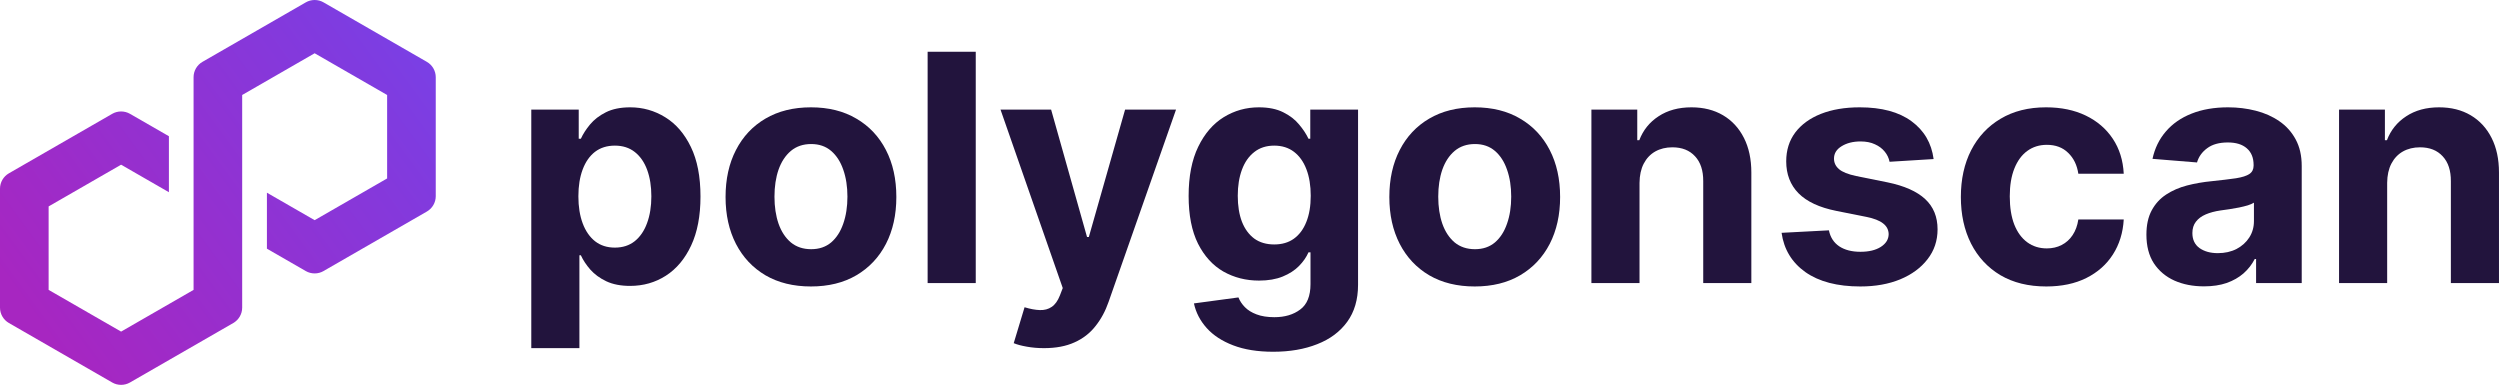
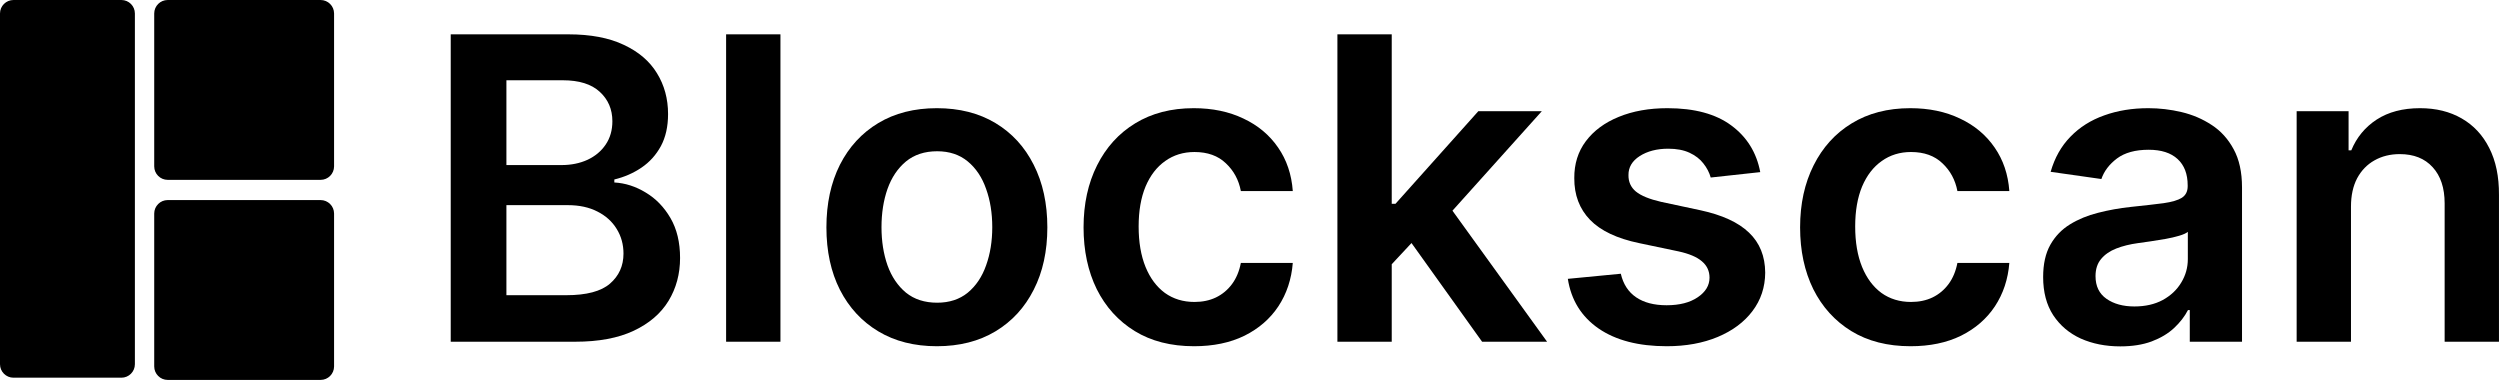
- <svg xmlns="http://www.w3.org/2000/svg" width="786" height="121" viewBox="0 0 786 121" fill="none">
-   <path d="M167.037 109.455V34.455H181.952V43.617H182.627C183.289 42.149 184.248 40.657 185.503 39.142C186.781 37.603 188.439 36.325 190.475 35.307C192.534 34.265 195.091 33.744 198.145 33.744C202.122 33.744 205.792 34.786 209.154 36.869C212.515 38.929 215.202 42.042 217.215 46.209C219.227 50.352 220.233 55.548 220.233 61.798C220.233 67.883 219.251 73.02 217.286 77.21C215.344 81.377 212.693 84.537 209.331 86.692C205.993 88.822 202.253 89.888 198.11 89.888C195.174 89.888 192.676 89.403 190.617 88.432C188.581 87.461 186.912 86.242 185.61 84.774C184.307 83.283 183.313 81.779 182.627 80.264H182.165V109.455H167.037ZM181.845 61.727C181.845 64.971 182.295 67.8 183.195 70.215C184.094 72.629 185.396 74.511 187.101 75.861C188.806 77.186 190.877 77.849 193.316 77.849C195.778 77.849 197.861 77.175 199.566 75.825C201.27 74.452 202.56 72.558 203.436 70.144C204.336 67.705 204.786 64.9 204.786 61.727C204.786 58.579 204.348 55.809 203.472 53.418C202.596 51.026 201.306 49.156 199.601 47.807C197.896 46.457 195.801 45.783 193.316 45.783C190.853 45.783 188.77 46.434 187.066 47.736C185.385 49.038 184.094 50.885 183.195 53.276C182.295 55.667 181.845 58.484 181.845 61.727Z" fill="#22143D" />
-   <path d="M254.963 90.065C249.447 90.065 244.677 88.894 240.652 86.55C236.651 84.182 233.562 80.892 231.384 76.678C229.206 72.44 228.117 67.528 228.117 61.94C228.117 56.306 229.206 51.382 231.384 47.168C233.562 42.93 236.651 39.639 240.652 37.295C244.677 34.928 249.447 33.744 254.963 33.744C260.479 33.744 265.238 34.928 269.239 37.295C273.263 39.639 276.365 42.93 278.543 47.168C280.721 51.382 281.81 56.306 281.81 61.94C281.81 67.528 280.721 72.44 278.543 76.678C276.365 80.892 273.263 84.182 269.239 86.55C265.238 88.894 260.479 90.065 254.963 90.065ZM255.034 78.347C257.544 78.347 259.639 77.636 261.32 76.216C263.001 74.772 264.267 72.807 265.119 70.321C265.995 67.835 266.433 65.006 266.433 61.834C266.433 58.661 265.995 55.832 265.119 53.347C264.267 50.861 263.001 48.896 261.32 47.452C259.639 46.008 257.544 45.285 255.034 45.285C252.501 45.285 250.37 46.008 248.642 47.452C246.938 48.896 245.647 50.861 244.771 53.347C243.919 55.832 243.493 58.661 243.493 61.834C243.493 65.006 243.919 67.835 244.771 70.321C245.647 72.807 246.938 74.772 248.642 76.216C250.37 77.636 252.501 78.347 255.034 78.347Z" fill="#22143D" />
-   <path d="M306.774 16.273V89H291.646V16.273H306.774Z" fill="#22143D" />
-   <path d="M328.232 109.455C326.314 109.455 324.515 109.301 322.834 108.993C321.177 108.709 319.804 108.342 318.715 107.892L322.124 96.599C323.9 97.144 325.498 97.44 326.918 97.487C328.362 97.535 329.605 97.203 330.647 96.493C331.712 95.783 332.576 94.575 333.239 92.871L334.127 90.562L314.56 34.455H330.469L341.762 74.511H342.33L353.729 34.455H369.745L348.545 94.895C347.527 97.831 346.142 100.387 344.39 102.565C342.662 104.767 340.472 106.46 337.82 107.643C335.169 108.851 331.973 109.455 328.232 109.455Z" fill="#22143D" />
-   <path d="M400.302 110.591C395.402 110.591 391.2 109.916 387.696 108.567C384.216 107.241 381.446 105.43 379.386 103.134C377.327 100.837 375.989 98.257 375.373 95.392L389.365 93.51C389.791 94.599 390.466 95.617 391.389 96.564C392.312 97.511 393.532 98.269 395.047 98.837C396.586 99.428 398.456 99.724 400.657 99.724C403.948 99.724 406.659 98.919 408.79 97.31C410.944 95.724 412.021 93.06 412.021 89.32V79.341H411.382C410.719 80.856 409.725 82.288 408.399 83.638C407.073 84.987 405.369 86.088 403.285 86.94C401.202 87.793 398.716 88.219 395.828 88.219C391.732 88.219 388.004 87.272 384.642 85.378C381.304 83.46 378.64 80.537 376.652 76.606C374.687 72.653 373.704 67.658 373.704 61.621C373.704 55.442 374.711 50.281 376.723 46.138C378.735 41.995 381.41 38.894 384.748 36.834C388.11 34.774 391.791 33.744 395.792 33.744C398.846 33.744 401.403 34.265 403.463 35.307C405.523 36.325 407.18 37.603 408.434 39.142C409.713 40.657 410.695 42.149 411.382 43.617H411.95V34.455H426.971V89.533C426.971 94.173 425.835 98.055 423.562 101.18C421.29 104.305 418.141 106.649 414.116 108.212C410.115 109.798 405.511 110.591 400.302 110.591ZM400.622 76.855C403.06 76.855 405.12 76.251 406.801 75.044C408.506 73.813 409.808 72.061 410.707 69.788C411.631 67.492 412.092 64.746 412.092 61.55C412.092 58.354 411.642 55.584 410.743 53.24C409.843 50.873 408.541 49.038 406.836 47.736C405.132 46.434 403.06 45.783 400.622 45.783C398.136 45.783 396.041 46.457 394.336 47.807C392.632 49.133 391.342 50.979 390.466 53.347C389.59 55.714 389.152 58.448 389.152 61.55C389.152 64.698 389.59 67.421 390.466 69.717C391.365 71.99 392.656 73.754 394.336 75.008C396.041 76.24 398.136 76.855 400.622 76.855Z" fill="#22143D" />
-   <path d="M463.655 90.065C458.139 90.065 453.368 88.894 449.344 86.55C445.343 84.182 442.253 80.892 440.075 76.678C437.897 72.44 436.808 67.528 436.808 61.94C436.808 56.306 437.897 51.382 440.075 47.168C442.253 42.93 445.343 39.639 449.344 37.295C453.368 34.928 458.139 33.744 463.655 33.744C469.171 33.744 473.929 34.928 477.93 37.295C481.955 39.639 485.056 42.93 487.234 47.168C489.412 51.382 490.501 56.306 490.501 61.94C490.501 67.528 489.412 72.44 487.234 76.678C485.056 80.892 481.955 84.182 477.93 86.55C473.929 88.894 469.171 90.065 463.655 90.065ZM463.726 78.347C466.235 78.347 468.33 77.636 470.011 76.216C471.692 74.772 472.959 72.807 473.811 70.321C474.687 67.835 475.125 65.006 475.125 61.834C475.125 58.661 474.687 55.832 473.811 53.347C472.959 50.861 471.692 48.896 470.011 47.452C468.33 46.008 466.235 45.285 463.726 45.285C461.193 45.285 459.062 46.008 457.334 47.452C455.629 48.896 454.339 50.861 453.463 53.347C452.611 55.832 452.184 58.661 452.184 61.834C452.184 65.006 452.611 67.835 453.463 70.321C454.339 72.807 455.629 74.772 457.334 76.216C459.062 77.636 461.193 78.347 463.726 78.347Z" fill="#22143D" />
-   <path d="M515.466 57.466V89H500.338V34.455H514.755V44.078H515.395C516.602 40.906 518.626 38.396 521.467 36.55C524.308 34.679 527.753 33.744 531.801 33.744C535.589 33.744 538.891 34.573 541.709 36.23C544.526 37.887 546.716 40.255 548.278 43.332C549.841 46.386 550.622 50.032 550.622 54.27V89H535.494V56.969C535.518 53.631 534.666 51.026 532.937 49.156C531.209 47.262 528.83 46.315 525.8 46.315C523.764 46.315 521.964 46.753 520.402 47.629C518.863 48.505 517.656 49.784 516.78 51.465C515.927 53.122 515.489 55.122 515.466 57.466Z" fill="#22143D" />
-   <path d="M607.928 50.008L594.079 50.861C593.842 49.677 593.333 48.612 592.552 47.665C591.771 46.694 590.741 45.925 589.463 45.356C588.208 44.765 586.704 44.469 584.953 44.469C582.609 44.469 580.632 44.966 579.022 45.96C577.412 46.931 576.607 48.233 576.607 49.867C576.607 51.169 577.128 52.269 578.17 53.169C579.212 54.069 580.999 54.791 583.532 55.335L593.404 57.324C598.707 58.413 602.661 60.165 605.265 62.58C607.869 64.994 609.171 68.167 609.171 72.097C609.171 75.671 608.118 78.808 606.011 81.507C603.928 84.206 601.063 86.313 597.417 87.828C593.795 89.32 589.616 90.065 584.882 90.065C577.661 90.065 571.908 88.562 567.623 85.555C563.362 82.525 560.864 78.406 560.13 73.197L575.009 72.416C575.459 74.618 576.548 76.299 578.276 77.459C580.005 78.595 582.218 79.163 584.917 79.163C587.569 79.163 589.699 78.654 591.309 77.636C592.943 76.595 593.771 75.257 593.795 73.624C593.771 72.251 593.191 71.126 592.055 70.25C590.919 69.35 589.167 68.664 586.799 68.19L577.353 66.308C572.026 65.243 568.061 63.396 565.457 60.769C562.876 58.141 561.586 54.791 561.586 50.719C561.586 47.215 562.533 44.197 564.427 41.663C566.345 39.13 569.032 37.177 572.488 35.804C575.968 34.431 580.04 33.744 584.704 33.744C591.593 33.744 597.015 35.2 600.968 38.112C604.946 41.024 607.266 44.99 607.928 50.008Z" fill="#22143D" />
-   <path d="M643.342 90.065C637.755 90.065 632.949 88.882 628.925 86.514C624.924 84.123 621.846 80.809 619.692 76.571C617.561 72.333 616.496 67.456 616.496 61.94C616.496 56.353 617.573 51.453 619.727 47.239C621.905 43.001 624.995 39.698 628.996 37.331C632.997 34.94 637.755 33.744 643.271 33.744C648.03 33.744 652.196 34.608 655.771 36.337C659.346 38.065 662.175 40.492 664.258 43.617C666.342 46.742 667.49 50.411 667.703 54.625H653.427C653.025 51.903 651.96 49.713 650.231 48.055C648.527 46.374 646.29 45.534 643.52 45.534C641.176 45.534 639.128 46.173 637.376 47.452C635.648 48.706 634.299 50.541 633.328 52.956C632.357 55.371 631.872 58.294 631.872 61.727C631.872 65.207 632.345 68.167 633.292 70.605C634.263 73.044 635.624 74.902 637.376 76.18C639.128 77.459 641.176 78.098 643.52 78.098C645.248 78.098 646.799 77.743 648.172 77.033C649.568 76.322 650.717 75.293 651.616 73.943C652.54 72.57 653.143 70.925 653.427 69.007H667.703C667.466 73.174 666.33 76.843 664.294 80.016C662.282 83.164 659.5 85.626 655.949 87.402C652.398 89.178 648.195 90.065 643.342 90.065Z" fill="#22143D" />
-   <path d="M692.943 90.03C689.463 90.03 686.361 89.426 683.639 88.219C680.916 86.988 678.762 85.177 677.176 82.785C675.613 80.371 674.832 77.364 674.832 73.766C674.832 70.735 675.388 68.19 676.501 66.131C677.614 64.071 679.129 62.414 681.046 61.159C682.964 59.904 685.142 58.957 687.58 58.318C690.043 57.679 692.623 57.229 695.322 56.969C698.494 56.637 701.051 56.33 702.992 56.045C704.934 55.738 706.342 55.288 707.218 54.696C708.094 54.104 708.532 53.228 708.532 52.068V51.855C708.532 49.606 707.822 47.866 706.401 46.635C705.005 45.404 703.016 44.788 700.436 44.788C697.713 44.788 695.547 45.392 693.937 46.599C692.327 47.783 691.262 49.275 690.741 51.074L676.749 49.938C677.46 46.623 678.856 43.758 680.94 41.344C683.023 38.905 685.71 37.035 689.001 35.733C692.315 34.407 696.151 33.744 700.507 33.744C703.537 33.744 706.437 34.099 709.207 34.81C712 35.52 714.474 36.621 716.629 38.112C718.807 39.604 720.523 41.521 721.778 43.865C723.033 46.185 723.66 48.967 723.66 52.21V89H709.313V81.436H708.887C708.011 83.141 706.839 84.644 705.372 85.946C703.904 87.224 702.14 88.231 700.08 88.965C698.021 89.675 695.641 90.03 692.943 90.03ZM697.275 79.59C699.5 79.59 701.465 79.151 703.17 78.276C704.874 77.376 706.212 76.169 707.183 74.653C708.153 73.138 708.639 71.422 708.639 69.504V63.716C708.165 64.024 707.514 64.308 706.686 64.568C705.881 64.805 704.969 65.03 703.951 65.243C702.933 65.432 701.915 65.61 700.897 65.776C699.879 65.918 698.956 66.048 698.127 66.166C696.352 66.427 694.801 66.841 693.475 67.409C692.15 67.977 691.12 68.747 690.386 69.717C689.652 70.664 689.285 71.848 689.285 73.269C689.285 75.328 690.031 76.903 691.522 77.992C693.037 79.057 694.955 79.59 697.275 79.59Z" fill="#22143D" />
-   <path d="M750.524 57.466V89H735.396V34.455H749.814V44.078H750.453C751.661 40.906 753.685 38.396 756.526 36.55C759.367 34.679 762.811 33.744 766.86 33.744C770.647 33.744 773.95 34.573 776.767 36.23C779.584 37.887 781.774 40.255 783.337 43.332C784.899 46.386 785.681 50.032 785.681 54.27V89H770.553V56.969C770.576 53.631 769.724 51.026 767.996 49.156C766.268 47.262 763.888 46.315 760.858 46.315C758.822 46.315 757.023 46.753 755.46 47.629C753.922 48.505 752.714 49.784 751.838 51.465C750.986 53.122 750.548 55.122 750.524 57.466Z" fill="#22143D" />
-   <path d="M101.717 85.215L134.212 66.507C135.931 65.516 137 63.671 137 61.69V24.267C137 22.289 135.931 20.441 134.212 19.451L101.717 0.742C99.999 -0.249 97.861 -0.246 96.142 0.742L63.647 19.451C61.928 20.441 60.859 22.286 60.859 24.267V91.139L38.073 104.255L15.288 91.139V64.897L38.073 51.781L53.105 60.432V42.831L40.861 35.783C40.016 35.298 39.052 35.042 38.073 35.042C37.095 35.042 36.13 35.298 35.286 35.783L2.788 54.494C1.069 55.485 0 57.33 0 59.311V96.731C0 98.709 1.069 100.557 2.788 101.548L35.283 120.259C37.001 121.247 39.137 121.247 40.858 120.259L73.353 101.551C75.072 100.56 76.141 98.712 76.141 96.734V29.862L76.552 29.627L98.927 16.746L121.712 29.865V56.104L98.927 69.223L83.919 60.583V78.185L96.139 85.224C97.858 86.212 99.996 86.212 101.714 85.224L101.717 85.215Z" fill="url(#paint0_linear_4864_1917)" />
-   <defs>
-     <linearGradient id="paint0_linear_4864_1917" x1="11.646" y1="101.841" x2="129.167" y2="15.914" gradientUnits="userSpaceOnUse">
-       <stop stop-color="#A726C1" />
-       <stop offset="0.88" stop-color="#803BDF" />
-       <stop offset="1" stop-color="#7B3FE4" />
-     </linearGradient>
-   </defs>
+ <svg xmlns="http://www.w3.org/2000/svg" width="556" height="85" viewBox="0 0 556 85" fill="none">
+   <path d="M100.242 76V7.636H126.413C131.353 7.636 135.459 8.415 138.73 9.973C142.024 11.508 144.483 13.611 146.107 16.282C147.754 18.952 148.577 21.979 148.577 25.361C148.577 28.143 148.043 30.524 146.975 32.505C145.907 34.463 144.472 36.054 142.669 37.278C140.866 38.502 138.853 39.381 136.627 39.916V40.583C139.053 40.717 141.378 41.462 143.604 42.82C145.851 44.155 147.687 46.046 149.112 48.494C150.536 50.942 151.248 53.902 151.248 57.374C151.248 60.912 150.391 64.094 148.678 66.92C146.964 69.724 144.383 71.939 140.933 73.563C137.484 75.188 133.144 76 127.915 76H100.242ZM112.626 65.652H125.945C130.441 65.652 133.679 64.795 135.659 63.082C137.662 61.346 138.663 59.12 138.663 56.406C138.663 54.38 138.163 52.556 137.161 50.931C136.16 49.284 134.736 47.994 132.888 47.059C131.041 46.102 128.838 45.624 126.279 45.624H112.626V65.652ZM112.626 36.711H124.877C127.013 36.711 128.938 36.322 130.652 35.543C132.366 34.742 133.712 33.618 134.691 32.171C135.692 30.702 136.193 28.967 136.193 26.964C136.193 24.316 135.259 22.135 133.389 20.421C131.542 18.708 128.794 17.851 125.144 17.851H112.626V36.711Z" fill="black" />
+   <path d="M173.571 7.636V76H161.487V7.636H173.571Z" fill="black" />
+   <path d="M208.362 77.001C203.355 77.001 199.016 75.9 195.344 73.697C191.672 71.494 188.823 68.411 186.798 64.45C184.795 60.489 183.794 55.86 183.794 50.564C183.794 45.267 184.795 40.628 186.798 36.644C188.823 32.661 191.672 29.567 195.344 27.364C199.016 25.161 203.355 24.06 208.362 24.06C213.369 24.06 217.709 25.161 221.381 27.364C225.053 29.567 227.89 32.661 229.893 36.644C231.918 40.628 232.93 45.267 232.93 50.564C232.93 55.86 231.918 60.489 229.893 64.45C227.89 68.411 225.053 71.494 221.381 73.697C217.709 75.9 213.369 77.001 208.362 77.001ZM208.429 67.321C211.144 67.321 213.414 66.576 215.239 65.085C217.063 63.571 218.421 61.546 219.311 59.009C220.223 56.472 220.68 53.646 220.68 50.531C220.68 47.393 220.223 44.555 219.311 42.019C218.421 39.459 217.063 37.423 215.239 35.91C213.414 34.397 211.144 33.64 208.429 33.64C205.647 33.64 203.333 34.397 201.486 35.91C199.661 37.423 198.292 39.459 197.38 42.019C196.49 44.555 196.045 47.393 196.045 50.531C196.045 53.646 196.49 56.472 197.38 59.009C198.292 61.546 199.661 63.571 201.486 65.085C203.333 66.576 205.647 67.321 208.429 67.321Z" fill="black" />
+   <path d="M265.552 77.001C260.433 77.001 256.038 75.878 252.366 73.63C248.717 71.382 245.902 68.278 243.921 64.317C241.963 60.333 240.983 55.749 240.983 50.564C240.983 45.356 241.985 40.761 243.988 36.778C245.991 32.772 248.817 29.657 252.466 27.431C256.138 25.183 260.478 24.06 265.485 24.06C269.646 24.06 273.329 24.827 276.534 26.363C279.761 27.876 282.331 30.024 284.245 32.805C286.159 35.565 287.249 38.792 287.516 42.486H275.966C275.499 40.016 274.386 37.957 272.628 36.31C270.893 34.641 268.567 33.807 265.652 33.807C263.182 33.807 261.012 34.474 259.143 35.81C257.273 37.123 255.816 39.014 254.77 41.484C253.746 43.955 253.234 46.914 253.234 50.364C253.234 53.858 253.746 56.862 254.77 59.376C255.793 61.869 257.229 63.794 259.076 65.151C260.945 66.487 263.137 67.154 265.652 67.154C267.432 67.154 269.023 66.82 270.425 66.153C271.849 65.463 273.04 64.472 273.997 63.182C274.954 61.891 275.61 60.322 275.966 58.475H287.516C287.227 62.102 286.159 65.318 284.312 68.122C282.465 70.904 279.95 73.085 276.768 74.665C273.585 76.222 269.847 77.001 265.552 77.001Z" fill="black" />
+   <path d="M308.454 59.91L308.421 45.323H310.357L328.783 24.727H342.903L320.238 49.963H317.734L308.454 59.91ZM297.439 76V7.636H309.522V76H297.439ZM329.618 76L312.927 52.667L321.072 44.155L344.071 76H329.618Z" fill="black" />
+   <path d="M391.48 38.28L380.465 39.481C380.153 38.369 379.608 37.323 378.829 36.344C378.072 35.365 377.049 34.575 375.758 33.974C374.467 33.373 372.887 33.072 371.018 33.072C368.503 33.072 366.389 33.618 364.676 34.708C362.984 35.798 362.15 37.212 362.172 38.947C362.15 40.438 362.695 41.651 363.808 42.586C364.943 43.521 366.812 44.288 369.416 44.889L378.161 46.758C383.013 47.804 386.618 49.462 388.977 51.732C391.358 54.002 392.56 56.973 392.582 60.645C392.56 63.872 391.614 66.72 389.745 69.19C387.897 71.638 385.327 73.552 382.034 74.932C378.74 76.311 374.957 77.001 370.684 77.001C364.409 77.001 359.357 75.688 355.529 73.062C351.702 70.414 349.421 66.731 348.686 62.014L360.47 60.879C361.004 63.193 362.139 64.94 363.874 66.119C365.61 67.299 367.869 67.888 370.651 67.888C373.521 67.888 375.825 67.299 377.561 66.119C379.319 64.94 380.198 63.482 380.198 61.746C380.198 60.278 379.63 59.065 378.495 58.108C377.383 57.151 375.647 56.417 373.288 55.905L364.542 54.069C359.624 53.045 355.986 51.321 353.627 48.895C351.268 46.447 350.099 43.354 350.122 39.615C350.099 36.455 350.956 33.718 352.692 31.403C354.45 29.067 356.887 27.264 360.002 25.996C363.14 24.705 366.756 24.06 370.851 24.06C376.86 24.06 381.588 25.339 385.038 27.898C388.509 30.458 390.657 33.918 391.48 38.28Z" fill="black" />
+   <path d="M424.911 77.001C419.793 77.001 415.398 75.878 411.726 73.63C408.076 71.382 405.261 68.278 403.28 64.317C401.322 60.333 400.343 55.749 400.343 50.564C400.343 45.356 401.344 40.761 403.347 36.778C405.35 32.772 408.176 29.657 411.826 27.431C415.498 25.183 419.837 24.06 424.844 24.06C429.006 24.06 432.689 24.827 435.893 26.363C439.12 27.876 441.69 30.024 443.604 32.805C445.518 35.565 446.609 38.792 446.876 42.486H435.326C434.858 40.016 433.746 37.957 431.988 36.31C430.252 34.641 427.926 33.807 425.011 33.807C422.541 33.807 420.371 34.474 418.502 35.81C416.633 37.123 415.175 39.014 414.129 41.484C413.105 43.955 412.594 46.914 412.594 50.364C412.594 53.858 413.105 56.862 414.129 59.376C415.153 61.869 416.588 63.794 418.435 65.151C420.304 66.487 422.497 67.154 425.011 67.154C426.792 67.154 428.383 66.82 429.785 66.153C431.209 65.463 432.399 64.472 433.356 63.182C434.313 61.891 434.97 60.322 435.326 58.475H446.876C446.586 62.102 445.518 65.318 443.671 68.122C441.824 70.904 439.309 73.085 436.127 74.665C432.945 76.222 429.206 77.001 424.911 77.001Z" fill="black" />
+   <path d="M471.552 77.035C468.303 77.035 465.377 76.456 462.773 75.299C460.192 74.12 458.144 72.384 456.631 70.092C455.14 67.799 454.395 64.973 454.395 61.613C454.395 58.72 454.929 56.328 455.997 54.436C457.065 52.544 458.523 51.031 460.37 49.896C462.217 48.761 464.297 47.905 466.612 47.326C468.948 46.725 471.363 46.291 473.855 46.024C476.86 45.713 479.297 45.434 481.166 45.19C483.035 44.923 484.393 44.522 485.238 43.988C486.106 43.432 486.54 42.575 486.54 41.418V41.217C486.54 38.703 485.795 36.755 484.304 35.376C482.813 33.996 480.665 33.306 477.861 33.306C474.901 33.306 472.554 33.952 470.818 35.242C469.104 36.533 467.947 38.057 467.346 39.815L456.064 38.213C456.954 35.097 458.422 32.494 460.47 30.402C462.517 28.288 465.021 26.708 467.98 25.662C470.94 24.594 474.212 24.06 477.794 24.06C480.265 24.06 482.724 24.349 485.172 24.927C487.619 25.506 489.856 26.463 491.881 27.798C493.906 29.111 495.531 30.903 496.755 33.173C498.001 35.443 498.624 38.28 498.624 41.685V76H487.007V68.957H486.607C485.873 70.381 484.838 71.716 483.503 72.962C482.19 74.186 480.532 75.177 478.529 75.933C476.548 76.668 474.223 77.035 471.552 77.035ZM474.69 68.156C477.116 68.156 479.219 67.677 480.999 66.72C482.779 65.741 484.148 64.45 485.105 62.848C486.084 61.246 486.574 59.499 486.574 57.607V51.565C486.195 51.877 485.55 52.166 484.637 52.433C483.747 52.7 482.746 52.934 481.633 53.134C480.52 53.334 479.419 53.513 478.328 53.668C477.238 53.824 476.292 53.958 475.491 54.069C473.689 54.314 472.075 54.714 470.651 55.271C469.227 55.827 468.103 56.606 467.279 57.607C466.456 58.586 466.044 59.855 466.044 61.413C466.044 63.638 466.857 65.318 468.481 66.453C470.106 67.588 472.175 68.156 474.69 68.156Z" fill="black" />
+   <path d="M522.858 45.957V76H510.775V24.727H522.324V33.44H522.925C524.105 30.569 525.985 28.288 528.566 26.597C531.17 24.905 534.386 24.06 538.213 24.06C541.752 24.06 544.834 24.816 547.46 26.329C550.108 27.843 552.155 30.035 553.602 32.906C555.071 35.776 555.794 39.259 555.772 43.354V76H543.688V45.223C543.688 41.796 542.798 39.114 541.017 37.178C539.259 35.242 536.823 34.274 533.707 34.274C531.593 34.274 529.712 34.742 528.066 35.676C526.441 36.589 525.162 37.913 524.227 39.648C523.315 41.384 522.858 43.487 522.858 45.957Z" fill="black" />
+   <rect width="30" height="84" rx="3" fill="black" />
+   <rect x="34.297" width="40" height="40" rx="3" fill="black" />
+   <rect x="34.297" y="44.495" width="40" height="40" rx="3" fill="black" />
</svg>
